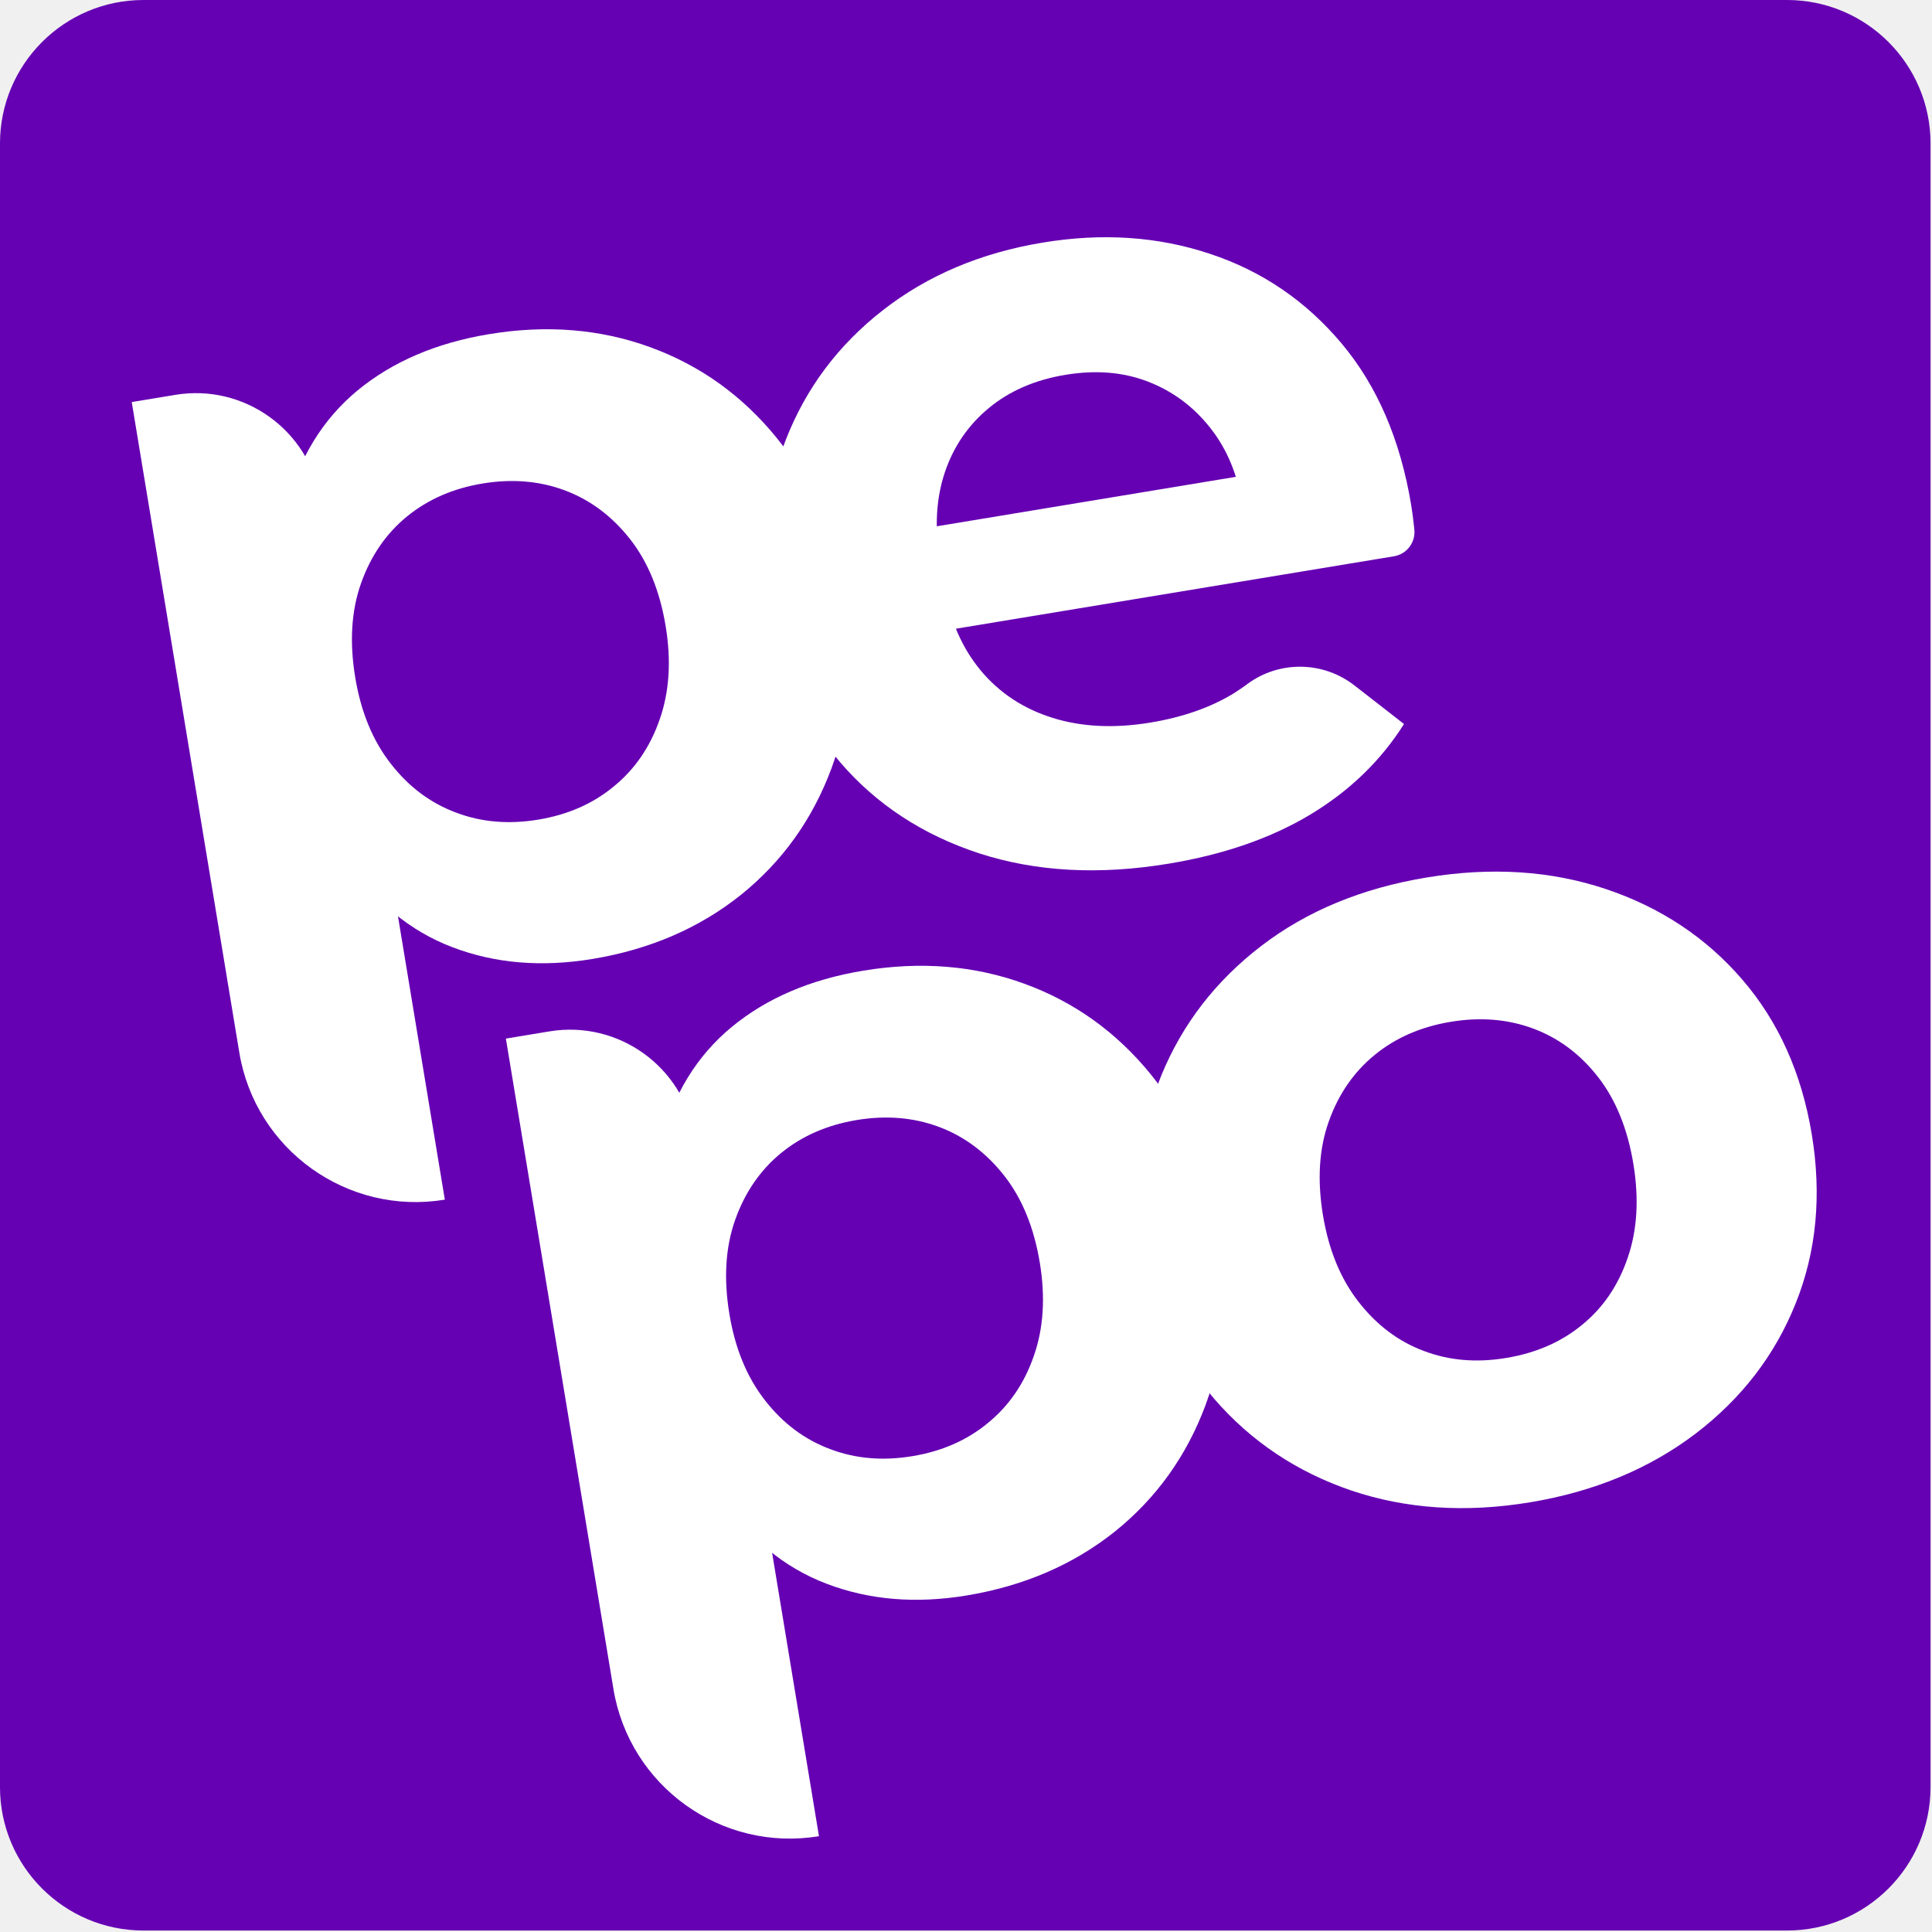
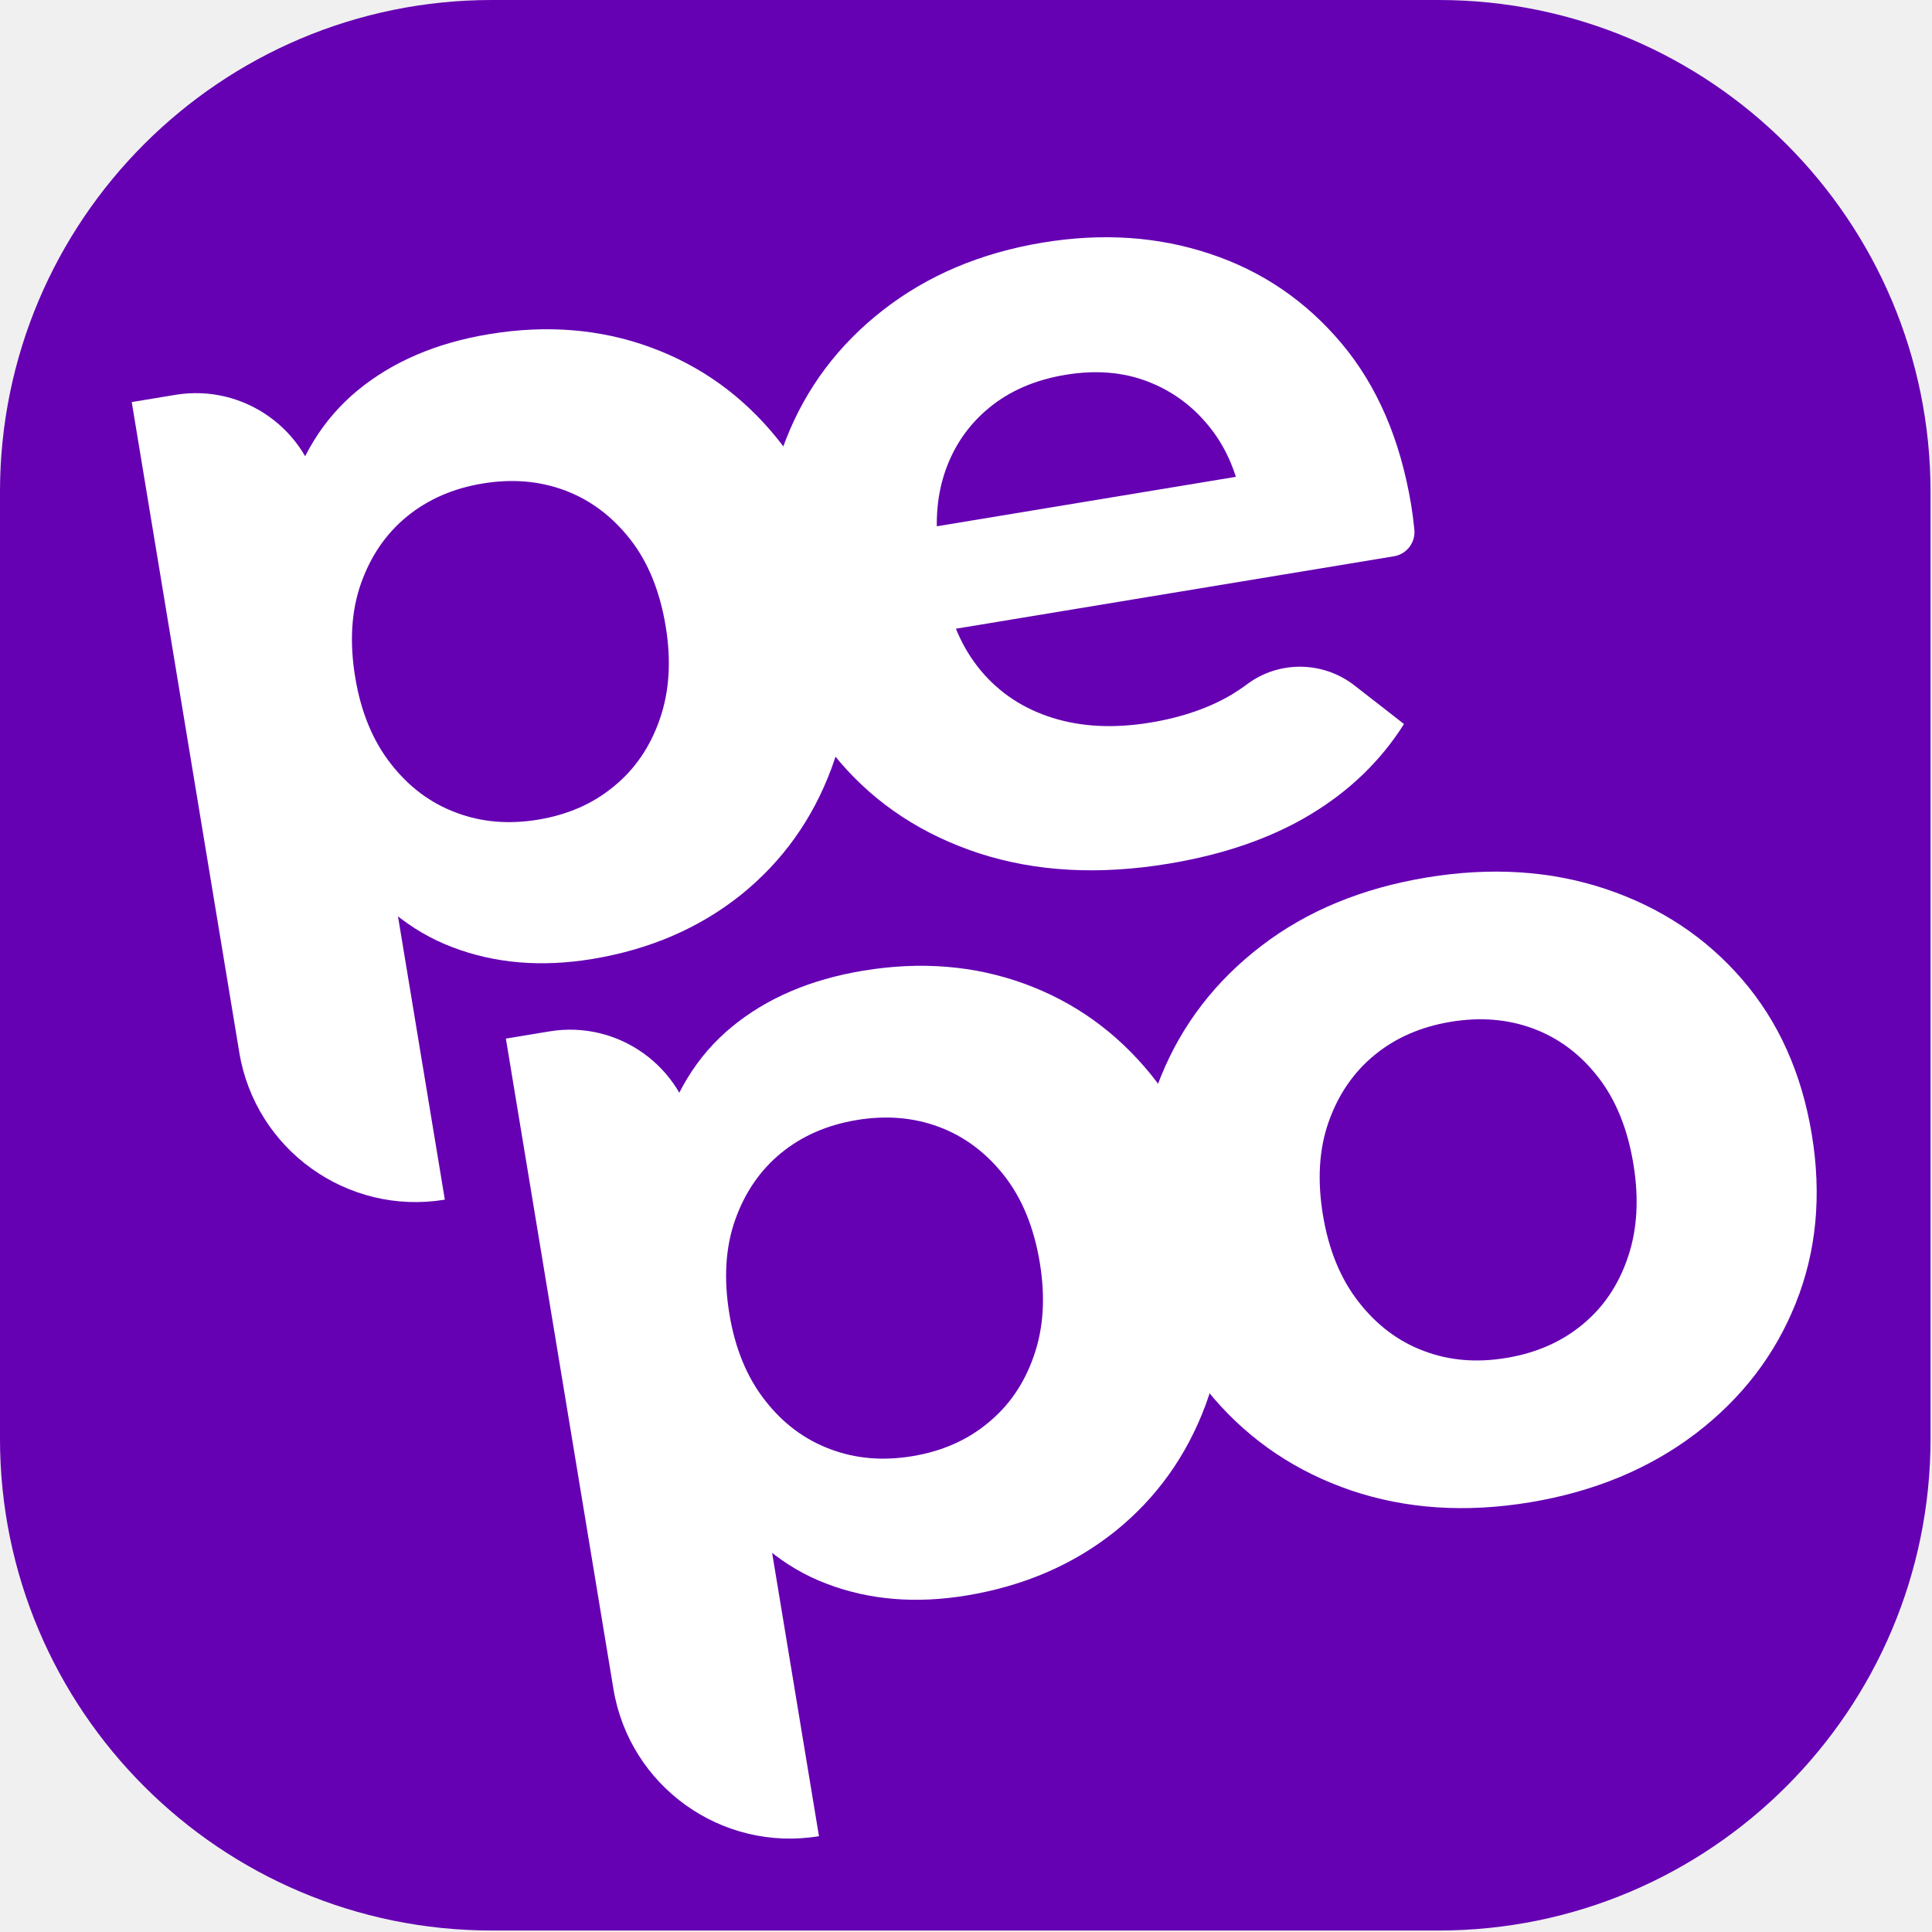
<svg xmlns="http://www.w3.org/2000/svg" width="100%" height="100%" viewBox="0 0 591 591" version="1.1" xml:space="preserve" style="fill-rule:evenodd;clip-rule:evenodd;stroke-linejoin:round;stroke-miterlimit:2;">
  <g transform="matrix(1,0,0,1,-3686,-1147)">
    <g id="Artboard2" transform="matrix(0.994078,0,0,0.994078,21.4295,6.19069)">
      <rect x="3686.4" y="1147.61" width="594.069" height="594.069" style="fill:rgb(128,128,128);fill-opacity:0;" />
      <clipPath id="_clip1">
        <rect x="3686.4" y="1147.61" width="594.069" height="594.069" />
      </clipPath>
      <g clip-path="url(#_clip1)">
        <g transform="matrix(0.86481,0,0,0.86481,2203.57,53.4749)">
-           <path d="M2401.57,1316.22L2401.57,1901.06C2401.57,1929.23 2378.69,1952.1 2350.52,1952.1L1765.68,1952.1C1737.51,1952.1 1714.63,1929.23 1714.63,1901.06L1714.63,1316.22C1714.63,1288.04 1737.51,1265.17 1765.68,1265.17L2350.52,1265.17C2378.69,1265.17 2401.57,1288.04 2401.57,1316.22Z" style="fill:rgb(101,0,179);" />
+           <path d="M2401.57,1440.2L2401.57,1777.07C2401.57,1873.67 2323.14,1952.1 2226.53,1952.1L1889.66,1952.1C1793.06,1952.1 1714.63,1873.67 1714.63,1777.07L1714.63,1440.2C1714.63,1343.6 1793.06,1265.17 1889.66,1265.17L2226.53,1265.17C2323.14,1265.17 2401.57,1343.6 2401.57,1440.2Z" style="fill:rgb(101,0,179);" />
        </g>
        <g transform="matrix(6.95844,-1.15074,1.14955,6.95125,-1967.4,-5386.81)">
          <g transform="matrix(1,0,0,1,-1.1686,0)">
            <path d="M659.563,1091.48C657.317,1091.48 655.338,1090.98 653.627,1089.98C651.917,1088.99 650.589,1087.46 649.644,1085.42C648.7,1083.38 648.227,1080.79 648.227,1077.66C648.227,1074.48 648.68,1071.87 649.584,1069.84C650.489,1067.81 651.793,1066.3 653.497,1065.31C655.202,1064.32 657.224,1063.82 659.563,1063.82C662.103,1063.82 664.384,1064.39 666.404,1065.53C668.424,1066.67 670.024,1068.27 671.204,1070.34C672.384,1072.41 672.974,1074.85 672.974,1077.66C672.974,1080.47 672.384,1082.91 671.204,1084.98C670.024,1087.04 668.424,1088.64 666.404,1089.78C664.384,1090.91 662.103,1091.48 659.563,1091.48ZM651.496,1100.8C647.188,1100.8 643.696,1097.3 643.696,1092.99L643.696,1064.2L645.623,1064.2C648.663,1064.2 651.127,1066.67 651.127,1069.71L651.127,1069.71L650.996,1077.69L651.496,1085.67L651.496,1100.8L651.496,1100.8ZM658.22,1085.09C659.516,1085.09 660.679,1084.8 661.707,1084.2C662.736,1083.61 663.556,1082.76 664.167,1081.63C664.778,1080.51 665.084,1079.19 665.084,1077.66C665.084,1076.1 664.778,1074.76 664.167,1073.65C663.556,1072.54 662.736,1071.68 661.707,1071.09C660.679,1070.5 659.516,1070.21 658.22,1070.21C656.925,1070.21 655.762,1070.5 654.733,1071.09C653.704,1071.68 652.884,1072.54 652.273,1073.65C651.662,1074.76 651.356,1076.1 651.356,1077.66C651.356,1079.19 651.662,1080.51 652.273,1081.63C652.884,1082.76 653.704,1083.61 654.733,1084.2C655.762,1084.8 656.925,1085.09 658.22,1085.09Z" style="fill:white;fill-rule:nonzero;" />
          </g>
          <g transform="matrix(1,0,0,1,-1.1686,0)">
            <path d="M685.033,1091.48C681.961,1091.48 679.274,1090.88 676.972,1089.69C674.67,1088.49 672.886,1086.85 671.62,1084.76C670.354,1082.67 669.721,1080.3 669.721,1077.64C669.721,1074.95 670.34,1072.57 671.58,1070.49C672.819,1068.4 674.523,1066.77 676.692,1065.59C678.861,1064.41 681.312,1063.82 684.044,1063.82C686.684,1063.82 689.059,1064.38 691.172,1065.5C693.284,1066.61 694.956,1068.21 696.189,1070.29C697.421,1072.37 698.038,1074.86 698.038,1077.76C698.038,1078.06 698.026,1078.4 698.003,1078.78C698.002,1078.8 698.001,1078.82 698,1078.83C697.965,1079.4 697.497,1079.84 696.932,1079.84C692.671,1079.84 676.053,1079.84 676.053,1079.84L676.053,1075.29L693.788,1075.29L690.775,1076.65C690.796,1075.26 690.518,1074.05 689.944,1073.01C689.369,1071.96 688.583,1071.15 687.585,1070.56C686.586,1069.97 685.419,1069.68 684.083,1069.68C682.748,1069.68 681.572,1069.97 680.557,1070.56C679.542,1071.15 678.756,1071.97 678.198,1073.02C677.64,1074.07 677.361,1075.31 677.361,1076.74L677.361,1077.96C677.361,1079.43 677.685,1080.71 678.333,1081.82C678.98,1082.92 679.898,1083.77 681.087,1084.37C682.275,1084.97 683.667,1085.27 685.263,1085.27C686.69,1085.27 687.943,1085.05 689.021,1084.62C689.255,1084.52 689.485,1084.42 689.711,1084.3C691.253,1083.51 693.133,1083.85 694.308,1085.12C695.271,1086.16 696.169,1087.14 696.169,1087.14C694.916,1088.55 693.36,1089.63 691.5,1090.37C689.641,1091.11 687.485,1091.48 685.033,1091.48Z" style="fill:white;fill-rule:nonzero;" />
          </g>
          <g transform="matrix(1,0,0,1,-42.6758,30.0943)">
            <path d="M712.644,1091.48C710.398,1091.48 708.42,1090.98 706.709,1089.98C704.998,1088.99 703.67,1087.46 702.725,1085.42C701.781,1083.38 701.309,1080.79 701.309,1077.66C701.309,1074.48 701.761,1071.87 702.665,1069.84C703.57,1067.81 704.874,1066.3 706.579,1065.31C708.283,1064.32 710.305,1063.82 712.644,1063.82C715.184,1063.82 717.465,1064.39 719.485,1065.53C721.505,1066.67 723.105,1068.27 724.285,1070.34C725.465,1072.41 726.055,1074.85 726.055,1077.66C726.055,1080.47 725.465,1082.91 724.285,1084.98C723.105,1087.04 721.505,1088.64 719.485,1089.78C717.465,1090.91 715.184,1091.48 712.644,1091.48ZM704.577,1100.8C700.269,1100.8 696.777,1097.3 696.777,1092.99L696.777,1064.2L698.704,1064.2C701.744,1064.2 704.209,1066.67 704.209,1069.71L704.209,1069.71L704.077,1077.69L704.577,1085.67L704.577,1100.8L704.577,1100.8ZM711.302,1085.09C712.597,1085.09 713.76,1084.8 714.788,1084.2C715.817,1083.61 716.637,1082.76 717.248,1081.63C717.859,1080.51 718.165,1079.19 718.165,1077.66C718.165,1076.1 717.859,1074.76 717.248,1073.65C716.637,1072.54 715.817,1071.68 714.788,1071.09C713.76,1070.5 712.597,1070.21 711.302,1070.21C710.006,1070.21 708.843,1070.5 707.814,1071.09C706.786,1071.68 705.966,1072.54 705.354,1073.65C704.743,1074.76 704.438,1076.1 704.438,1077.66C704.438,1079.19 704.743,1080.51 705.354,1081.63C705.966,1082.76 706.786,1083.61 707.814,1084.2C708.843,1084.8 710.006,1085.09 711.302,1085.09Z" style="fill:white;fill-rule:nonzero;" />
          </g>
          <g transform="matrix(1,0,0,1,-42.6758,30.0943)">
            <path d="M737.555,1091.48C734.705,1091.48 732.172,1090.88 729.955,1089.7C727.738,1088.51 725.992,1086.87 724.716,1084.79C723.44,1082.7 722.802,1080.32 722.802,1077.63C722.802,1074.93 723.442,1072.54 724.722,1070.47C726.002,1068.39 727.746,1066.77 729.954,1065.59C732.163,1064.41 734.696,1063.82 737.555,1063.82C740.414,1063.82 742.956,1064.41 745.183,1065.59C747.409,1066.77 749.153,1068.39 750.415,1070.46C751.678,1072.53 752.309,1074.92 752.309,1077.63C752.309,1080.32 751.679,1082.71 750.419,1084.79C749.16,1086.88 747.413,1088.51 745.179,1089.7C742.945,1090.88 740.404,1091.48 737.555,1091.48ZM737.555,1085.09C738.871,1085.09 740.043,1084.8 741.072,1084.2C742.101,1083.61 742.916,1082.75 743.517,1081.62C744.118,1080.5 744.419,1079.17 744.419,1077.63C744.419,1076.08 744.118,1074.74 743.517,1073.64C742.916,1072.53 742.101,1071.68 741.072,1071.09C740.043,1070.5 738.876,1070.21 737.57,1070.21C736.264,1070.21 735.097,1070.5 734.068,1071.09C733.039,1071.68 732.22,1072.53 731.608,1073.64C730.997,1074.74 730.692,1076.08 730.692,1077.63C730.692,1079.17 730.997,1080.5 731.608,1081.62C732.22,1082.75 733.039,1083.61 734.066,1084.2C735.093,1084.8 736.256,1085.09 737.555,1085.09Z" style="fill:white;fill-rule:nonzero;" />
          </g>
        </g>
      </g>
    </g>
  </g>
</svg>
